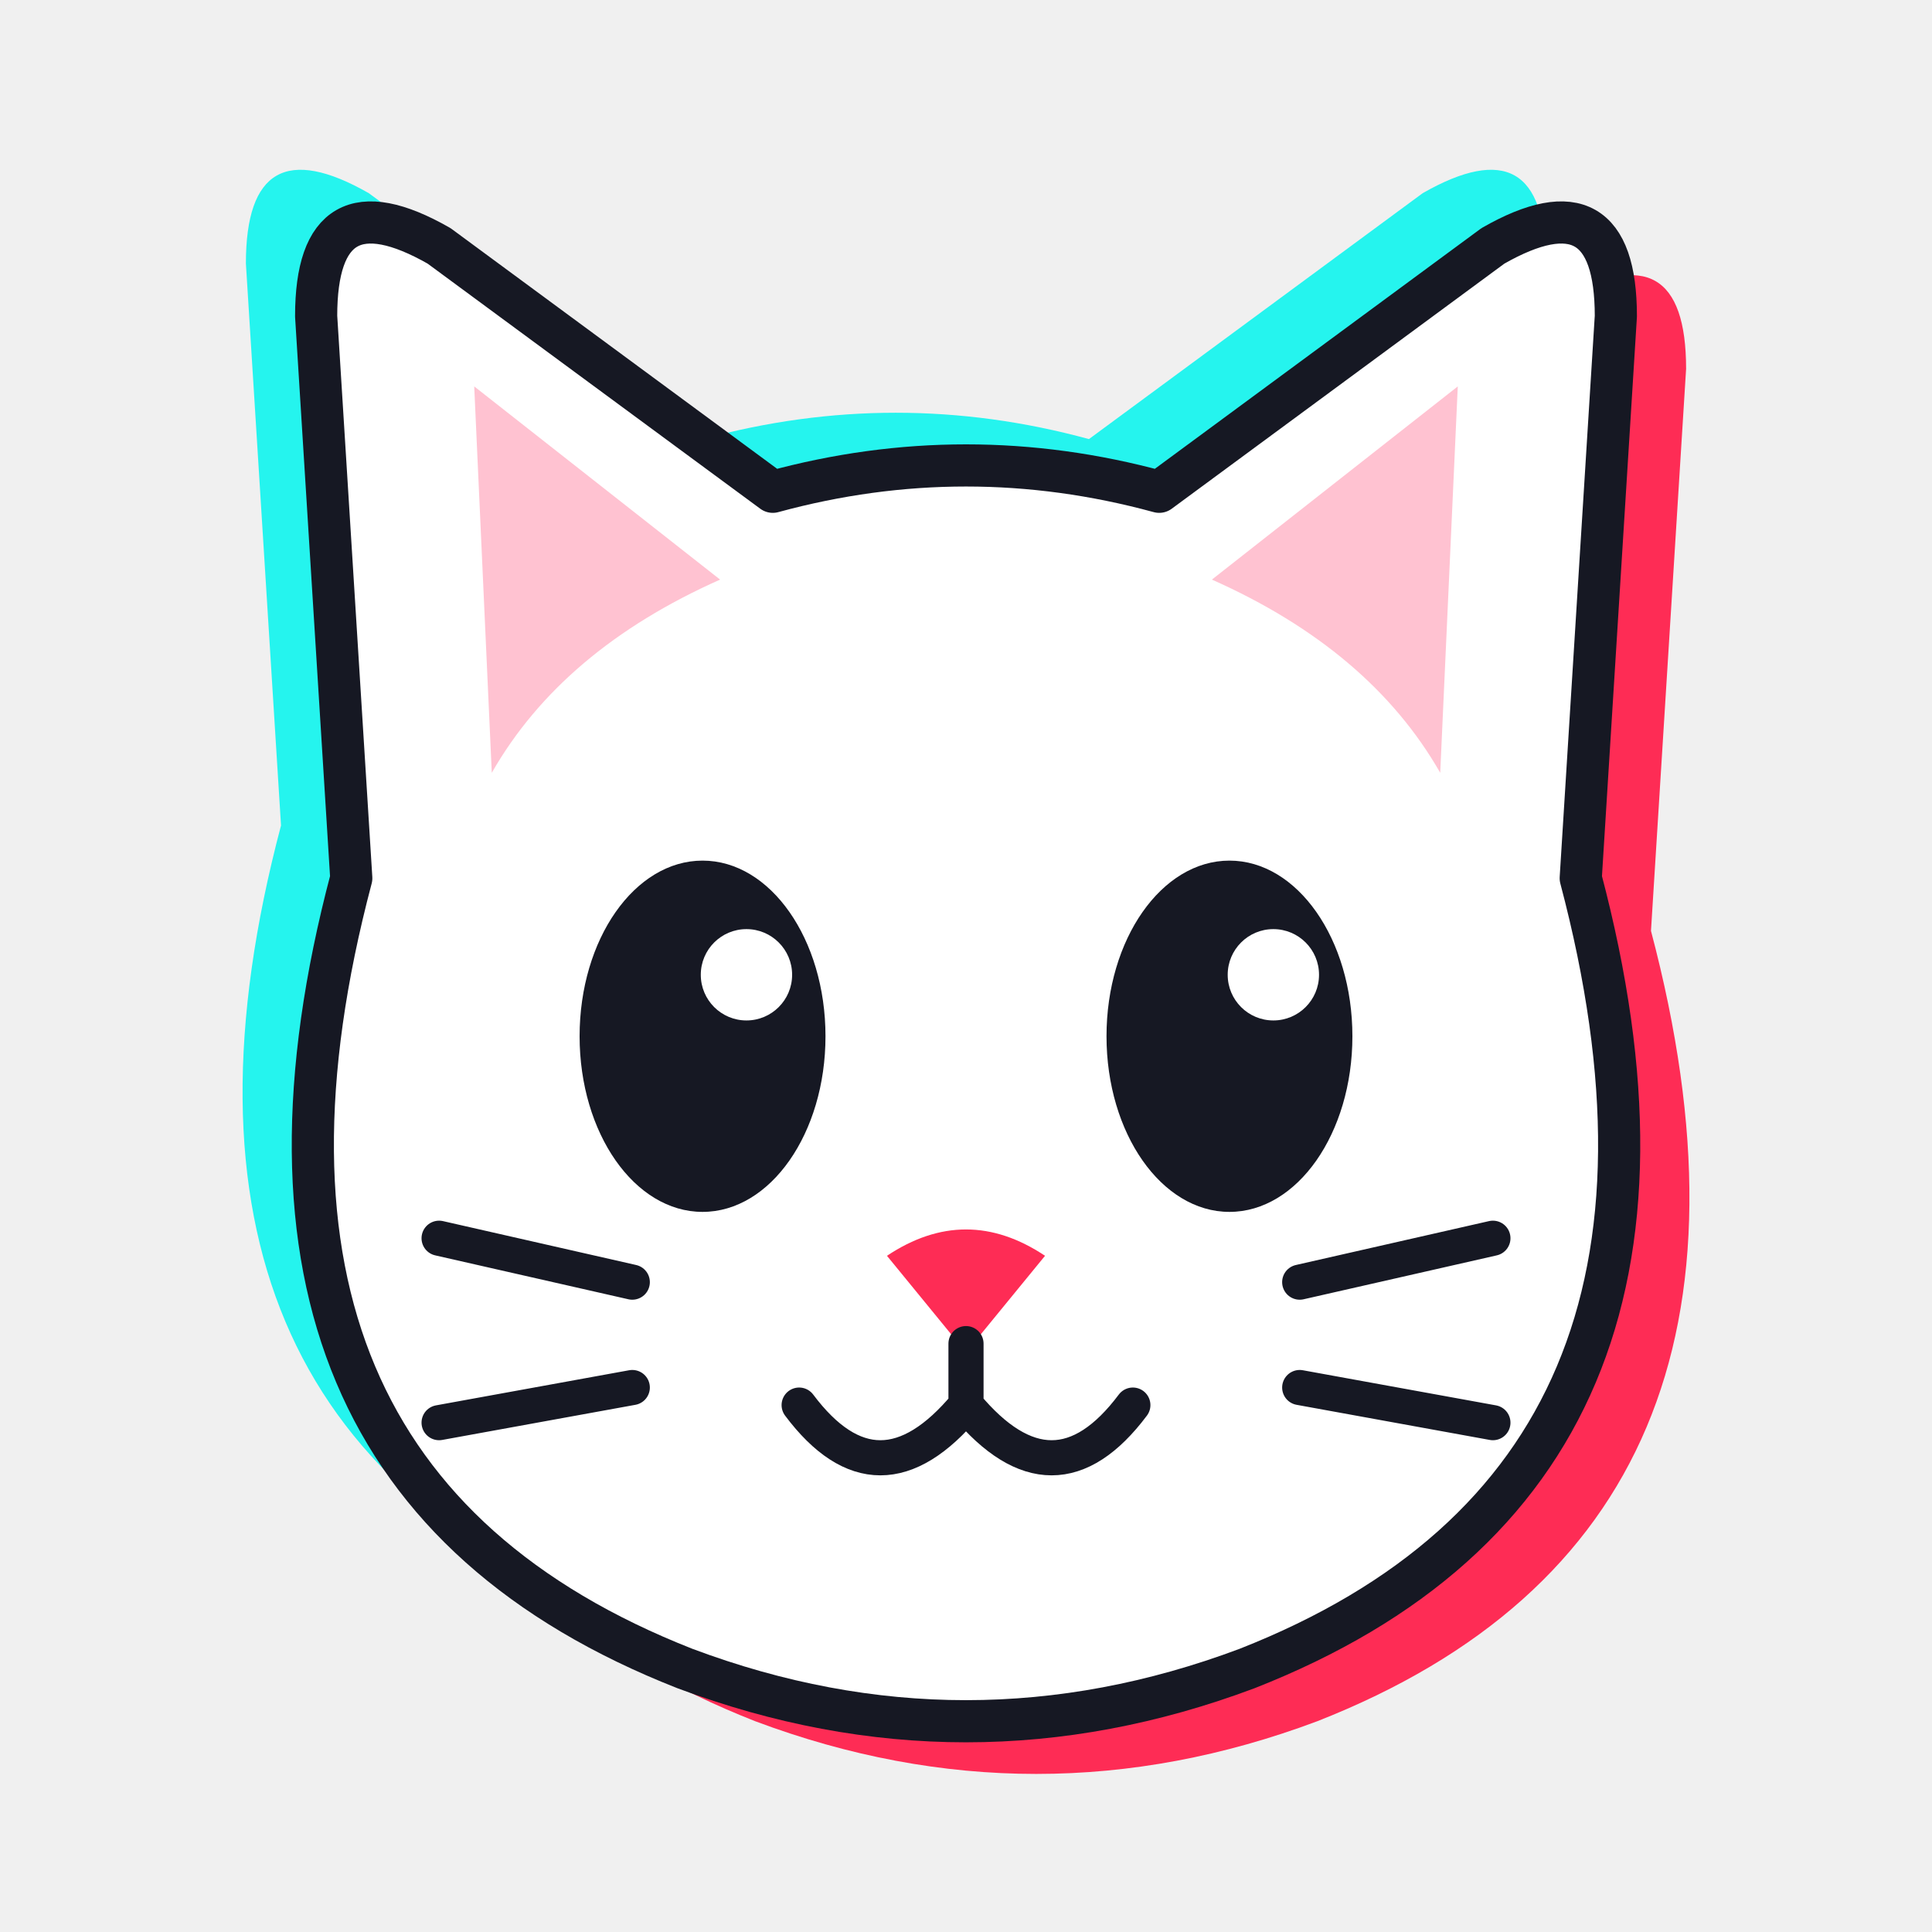
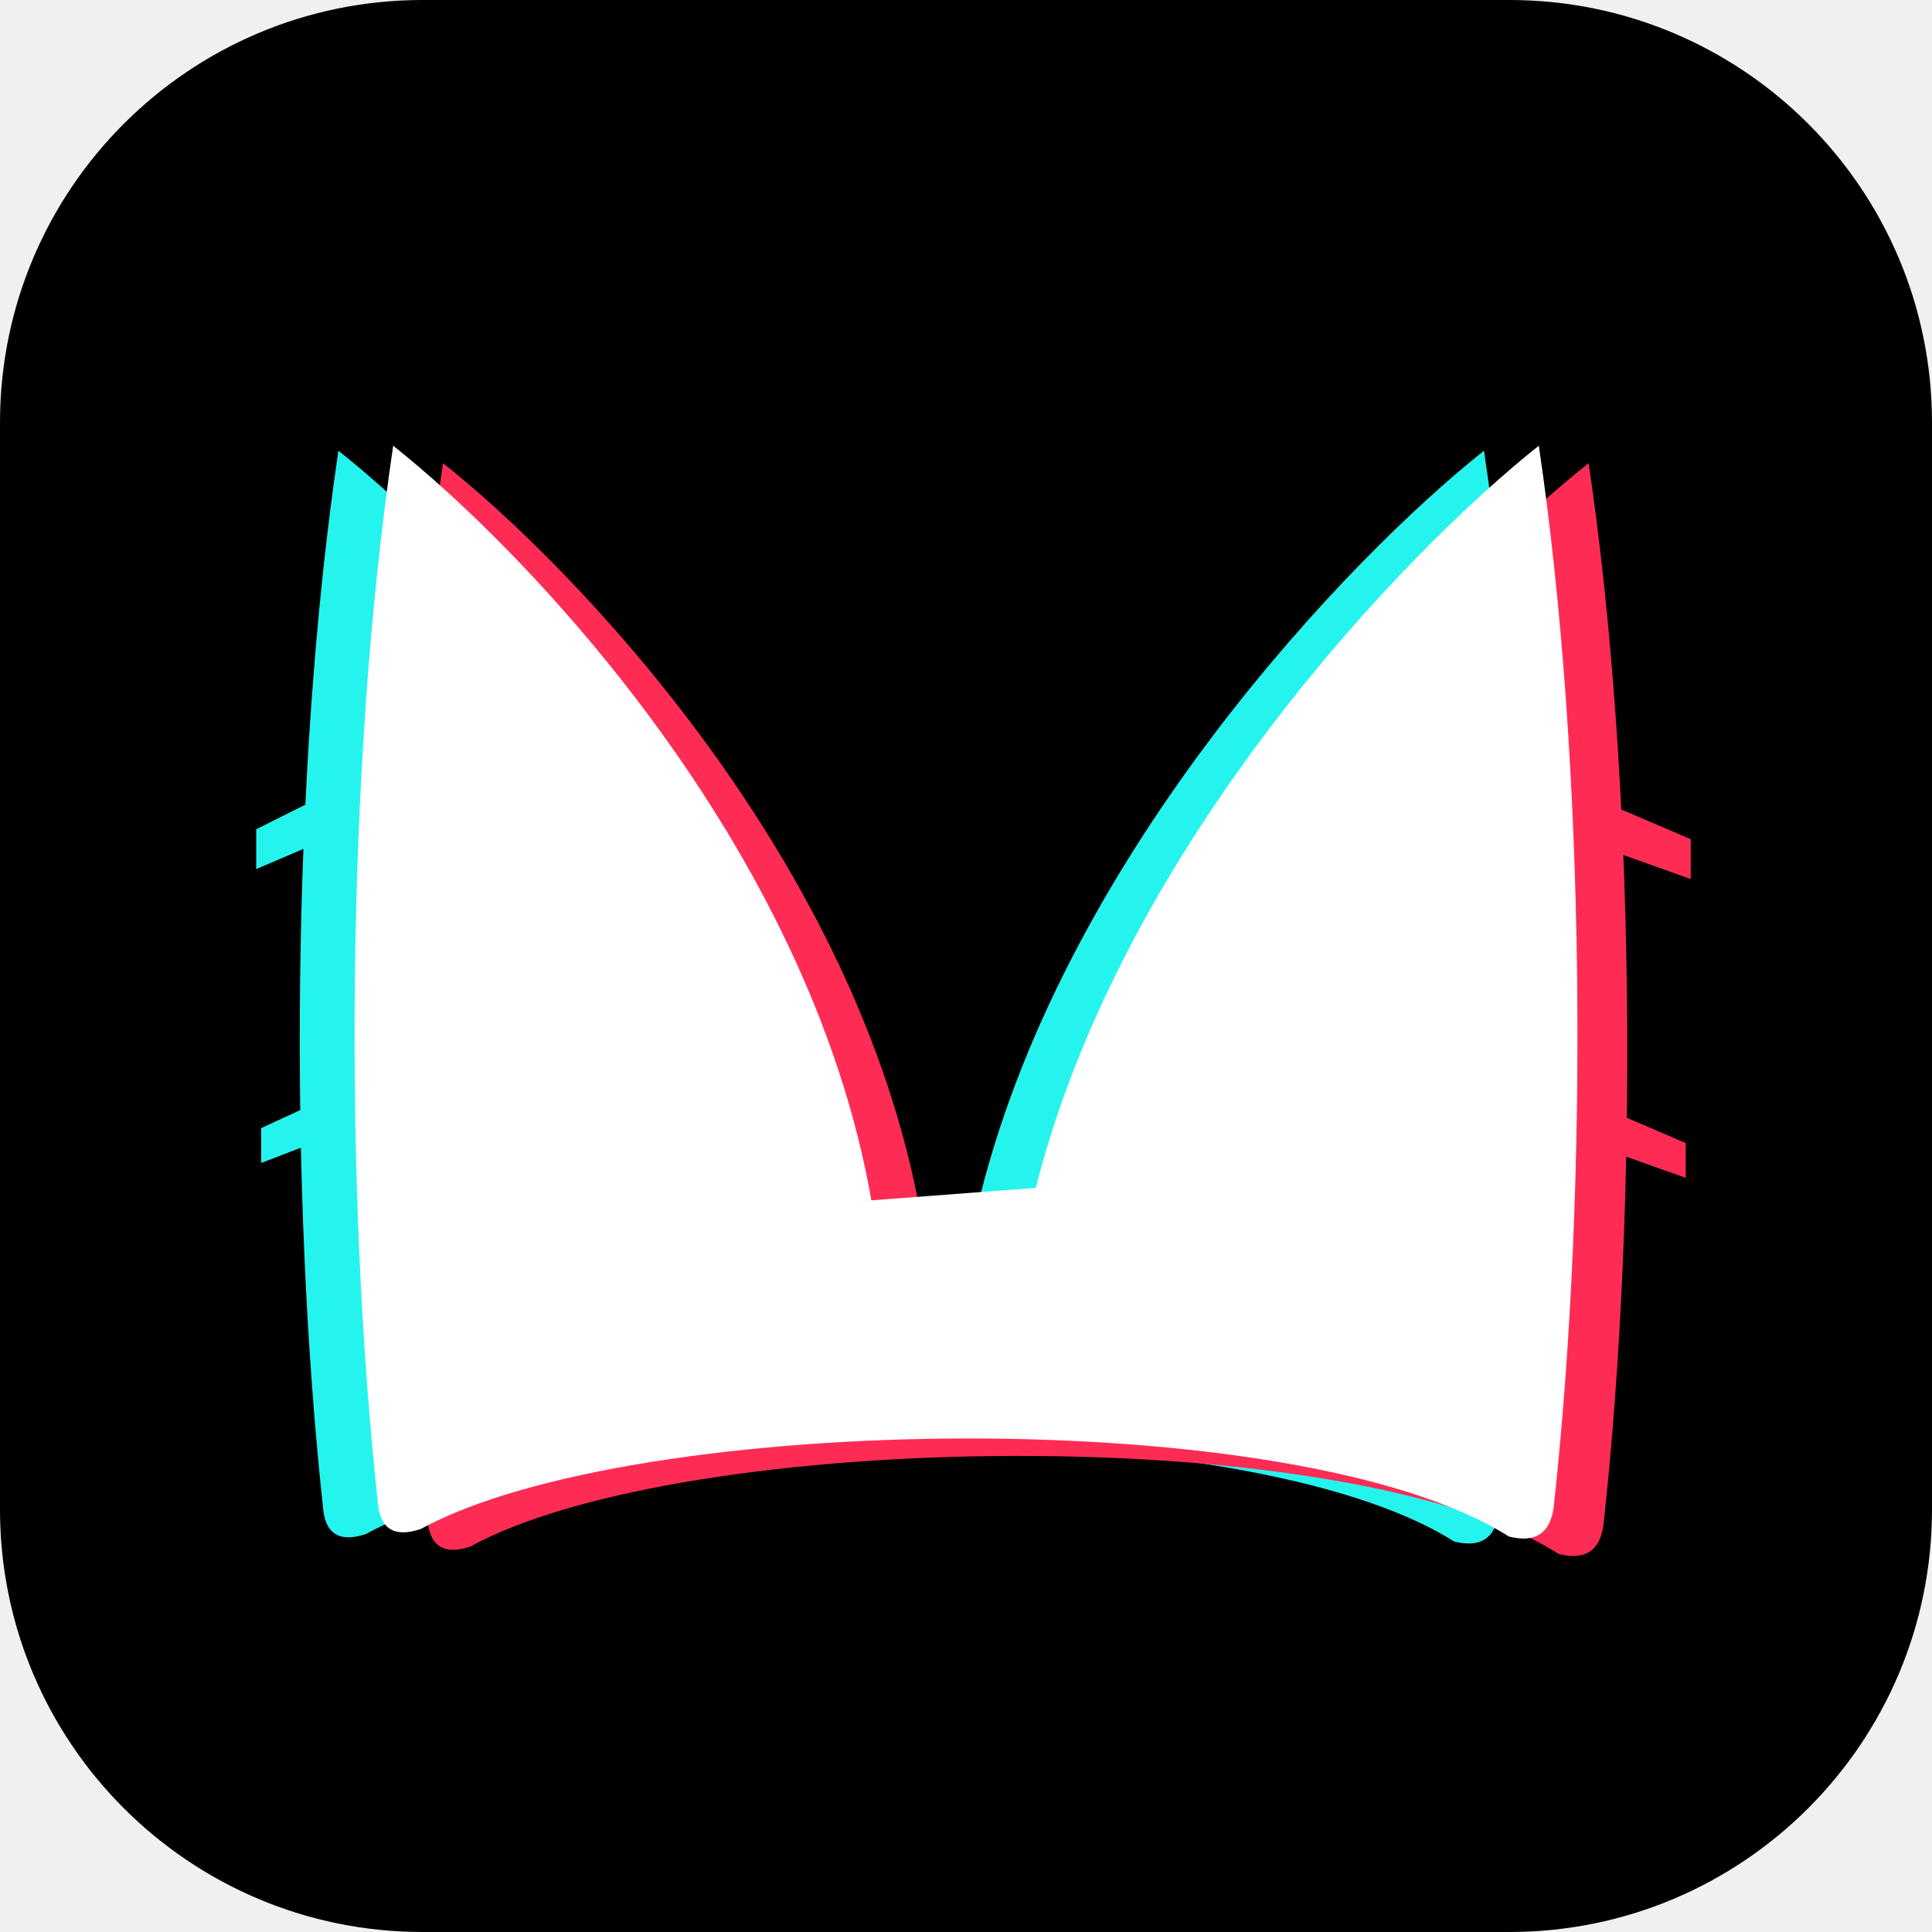
- <svg xmlns="http://www.w3.org/2000/svg" viewBox="0 0 110 110" role="img" aria-labelledby="title">
+ <svg xmlns="http://www.w3.org/2000/svg" viewBox="0 0 512 512" role="img" aria-labelledby="title">
  <defs>
-     <path id="cat" d="M20 50 18 18Q18 10 25 14L44 28Q55 25 66 28L85 14Q92 10 92 18L90 50Q99 84 71 95Q55 101 39 95Q11 84 20 50Z" />
+     <path id="ears" d="M355 172C336 300 335 470 349 598Q351 612 366 607C452 560 718 556 803 610Q819 614 821 598C835 470 834 300 815 172C762 214 648 332 613 470L547 475C522 332 408 214 355 172Z" />
  </defs>
-   <use href="#cat" fill="#25F4EE" transform="translate(-4 -3)" />
-   <use href="#cat" fill="#FE2C55" transform="translate(4 3)" />
-   <use href="#cat" fill="#fff" stroke="#161823" stroke-width="2.4" stroke-linejoin="round" />
-   <path fill="#FFC2D1" d="M27 22 41 33Q32 37 28 44Z M83 22 69 33Q78 37 82 44Z" />
-   <g fill="#161823">
-     <ellipse cx="40" cy="59" rx="7" ry="10" />
-     <ellipse cx="70" cy="59" rx="7" ry="10" />
+   <rect width="512" height="512" rx="112" fill="#000" />
+   <g transform="translate(256 262) scale(0.66) translate(-585 -390)">
+     <use href="#ears" fill="#25F4EE" transform="translate(-22 2)" />
+     <use href="#ears" fill="#FE2C55" transform="translate(20 7)" />
+     <path fill="#25F4EE" d="M300 326 328 312 328 330 300 342ZM302 446 328 434 328 450 302 460Z" />
+     <path fill="#FE2C55" d="M876 330 848 318 848 336 876 346ZM874 452 846 440 846 456 874 466Z" />
+     <use href="#ears" fill="#fff" />
  </g>
-   <g fill="#fff">
-     <circle cx="42.5" cy="55.5" r="2.6" />
-     <circle cx="72.5" cy="55.5" r="2.6" />
-   </g>
-   <path fill="#FE2C55" d="M50.5 71.5Q55 68.5 59.5 71.5L55 77Z" />
-   <path d="M55 76.5v3.5m0 0q-5 6-9.5 0m9.5 0q5 6 9.5 0M36 73l-11-2.5m11 8.5-11 2m49-8 11-2.5m-11 8.5 11 2" fill="none" stroke="#161823" stroke-width="2" stroke-linecap="round" />
</svg>
